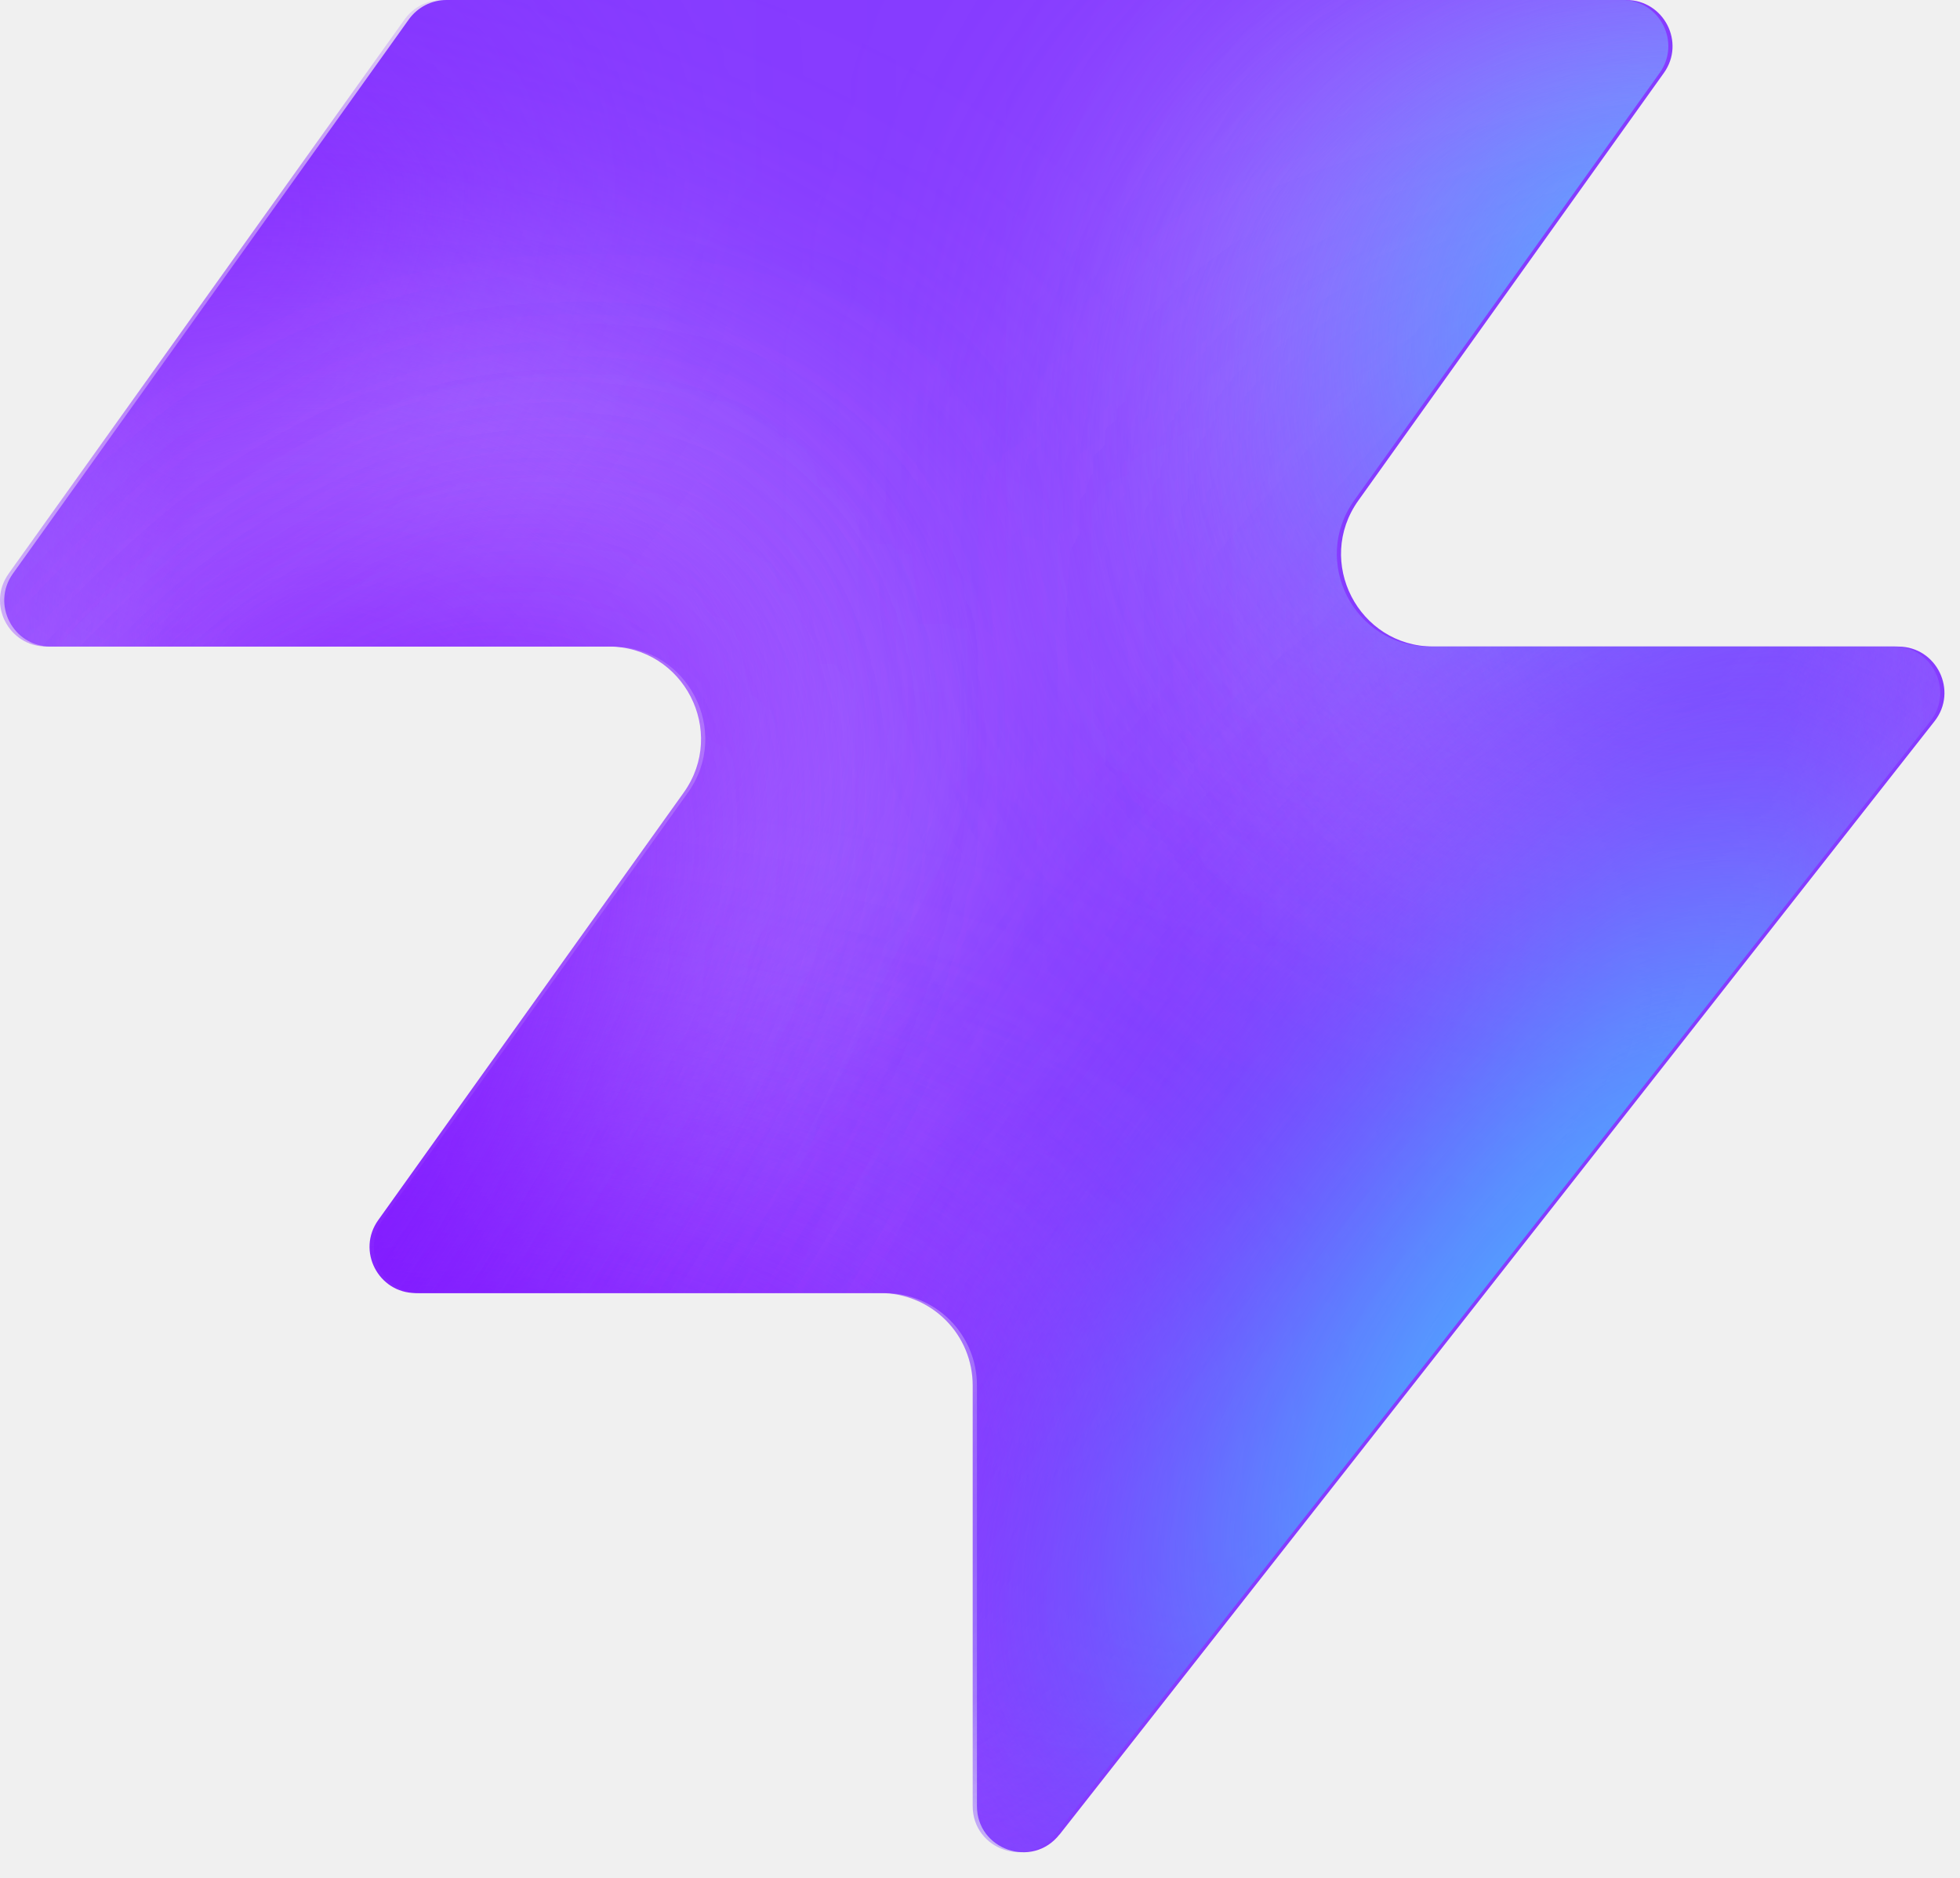
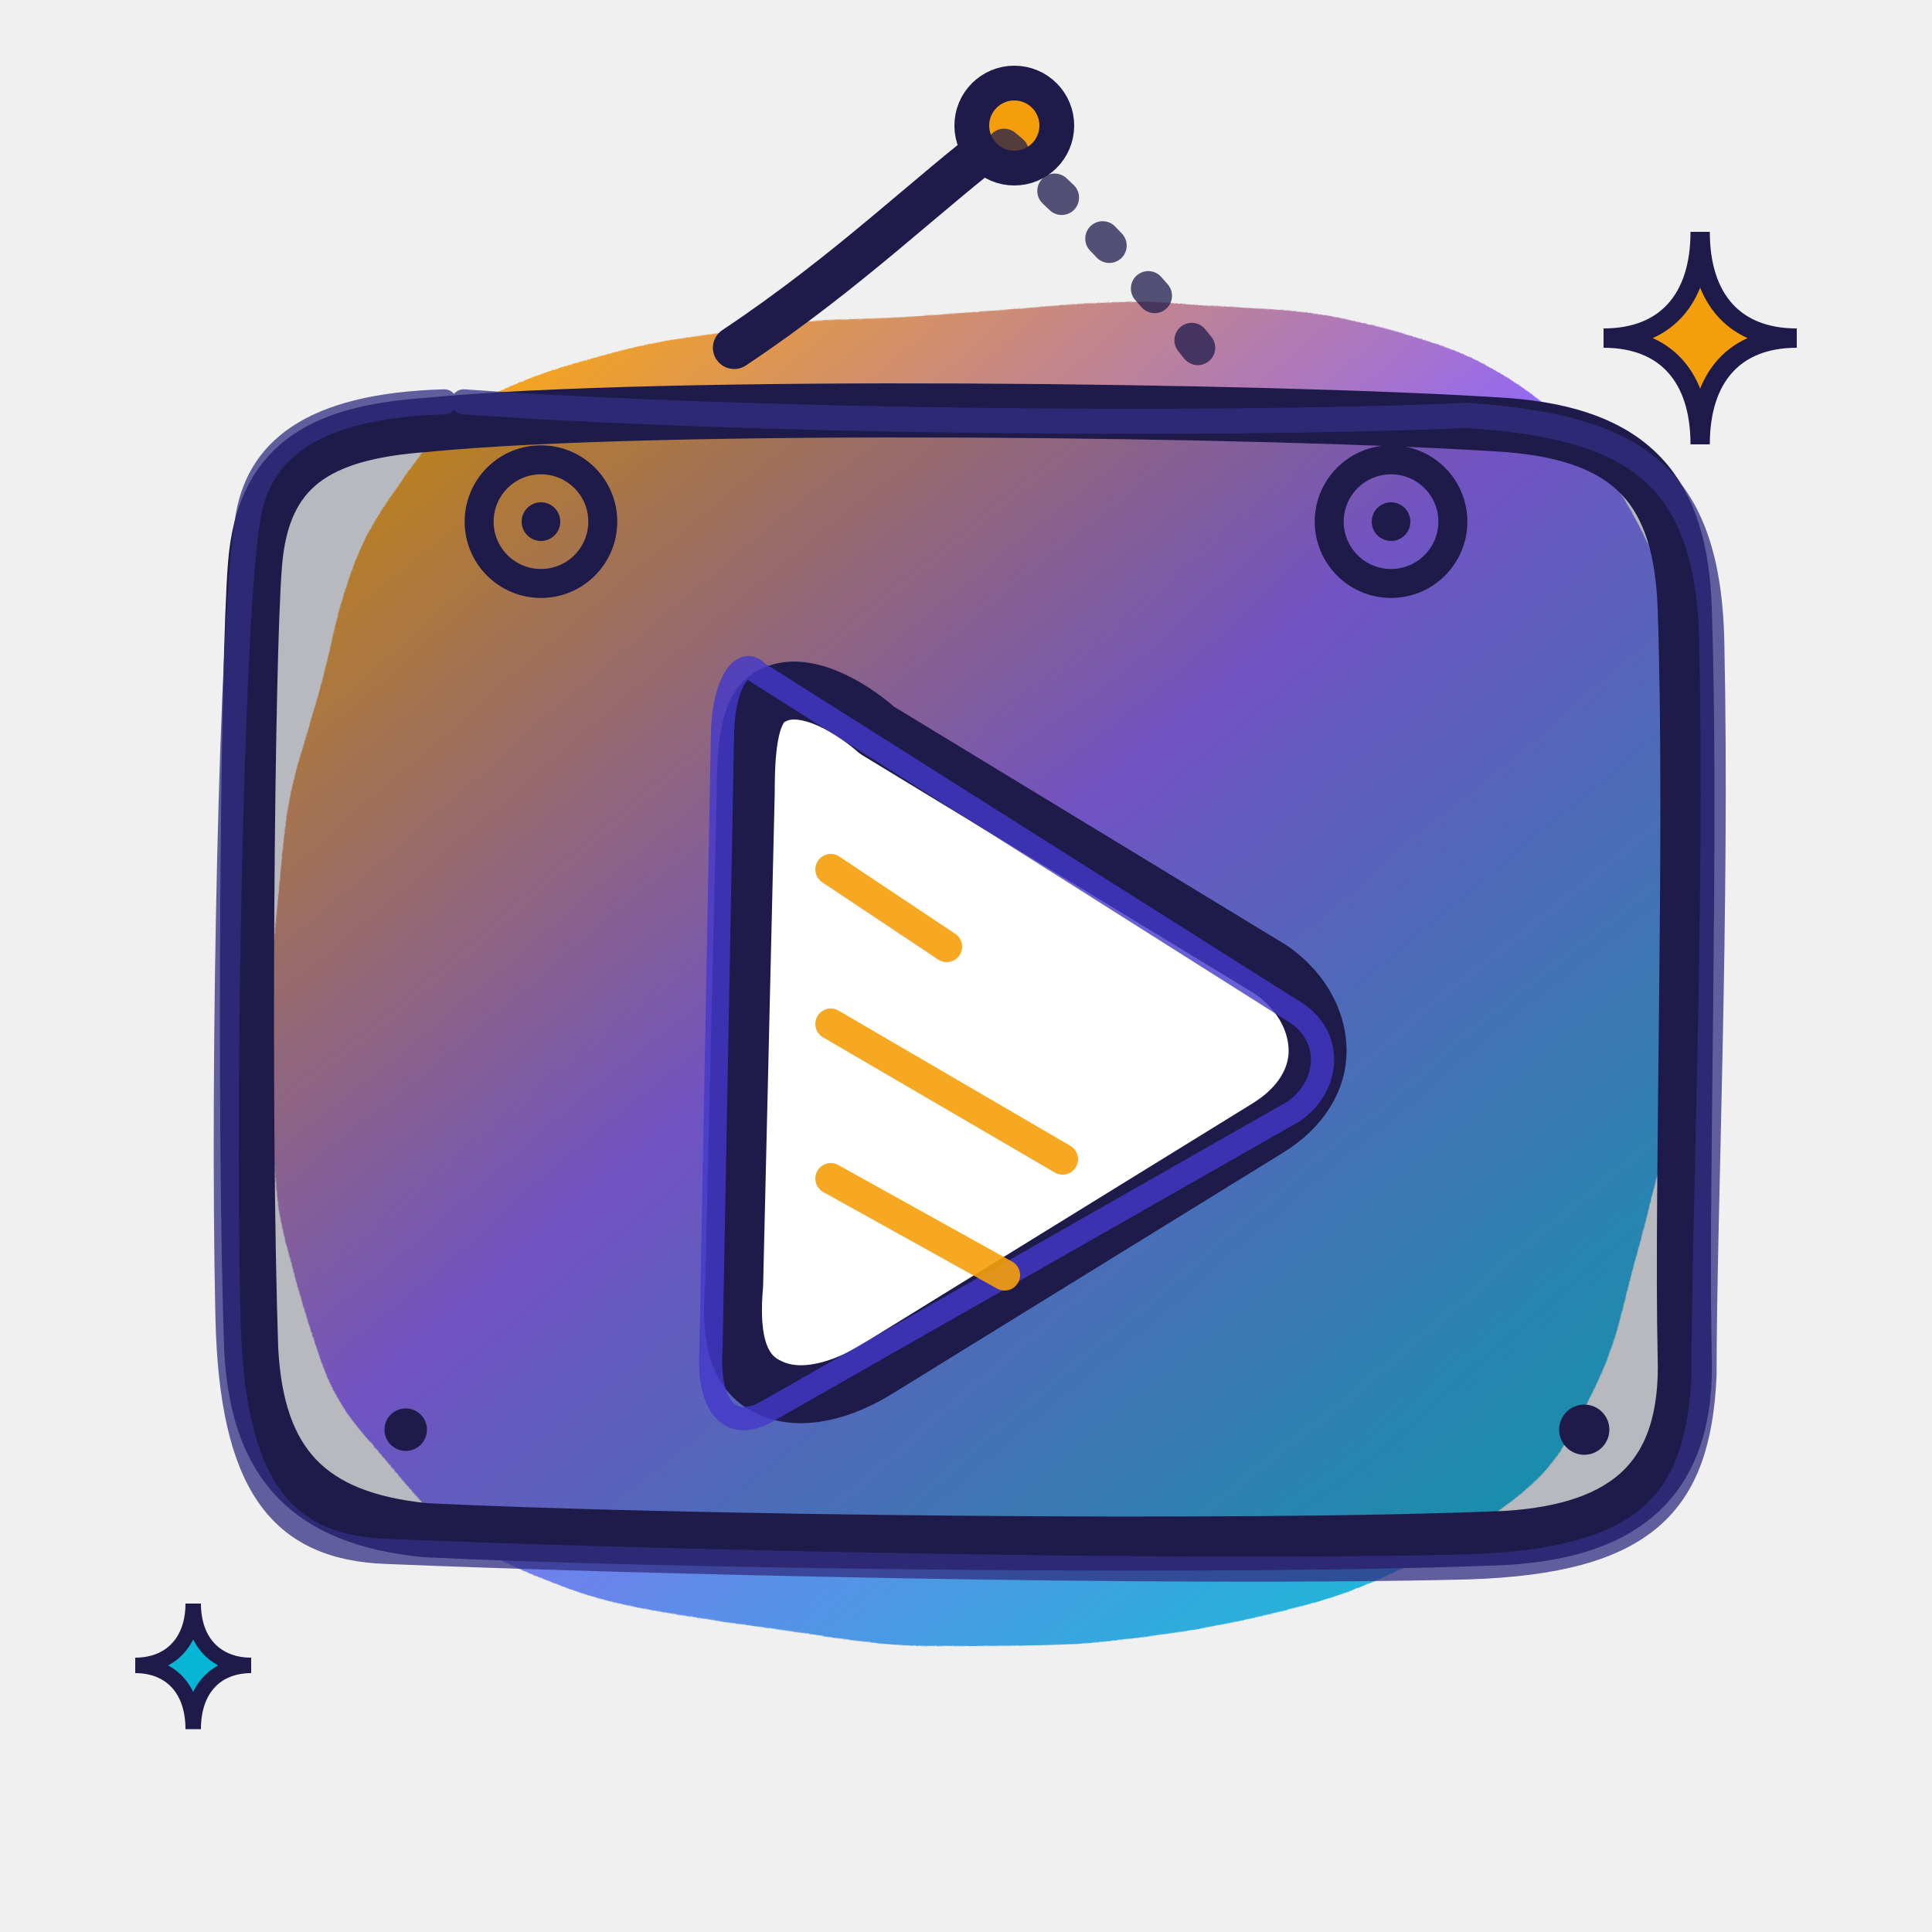
- <svg xmlns="http://www.w3.org/2000/svg" width="48" height="46" fill="none" viewBox="0 0 48 46">
-   <path fill="#863bff" d="M25.946 44.938c-.664.845-2.021.375-2.021-.698V33.937a2.26 2.26 0 0 0-2.262-2.262H10.287c-.92 0-1.456-1.04-.92-1.788l7.48-10.471c1.07-1.497 0-3.578-1.842-3.578H1.237c-.92 0-1.456-1.04-.92-1.788L10.013.474c.214-.297.556-.474.92-.474h28.894c.92 0 1.456 1.04.92 1.788l-7.48 10.471c-1.07 1.498 0 3.579 1.842 3.579h11.377c.943 0 1.473 1.088.89 1.83L25.947 44.94z" style="fill:#863bff;fill:color(display-p3 .525 .23 1);fill-opacity:1" />
-   <mask id="a" width="48" height="46" x="0" y="0" maskUnits="userSpaceOnUse" style="mask-type:alpha">
-     <path fill="#000" d="M25.842 44.938c-.664.844-2.021.375-2.021-.698V33.937a2.26 2.26 0 0 0-2.262-2.262H10.183c-.92 0-1.456-1.04-.92-1.788l7.48-10.471c1.07-1.498 0-3.579-1.842-3.579H1.133c-.92 0-1.456-1.04-.92-1.787L9.91.473c.214-.297.556-.474.92-.474h28.894c.92 0 1.456 1.04.92 1.788l-7.48 10.471c-1.07 1.498 0 3.578 1.842 3.578h11.377c.943 0 1.473 1.088.89 1.832L25.843 44.94z" style="fill:#000;fill-opacity:1" />
-   </mask>
-   <g mask="url(#a)">
-     <g filter="url(#b)">
-       <ellipse cx="5.508" cy="14.704" fill="#ede6ff" rx="5.508" ry="14.704" style="fill:#ede6ff;fill:color(display-p3 .927 .903 1);fill-opacity:1" transform="matrix(.00324 1 1 -.00324 -4.47 31.516)" />
-     </g>
-     <g filter="url(#c)">
-       <ellipse cx="10.399" cy="29.851" fill="#ede6ff" rx="10.399" ry="29.851" style="fill:#ede6ff;fill:color(display-p3 .927 .903 1);fill-opacity:1" transform="matrix(.00324 1 1 -.00324 -39.328 7.883)" />
-     </g>
-     <g filter="url(#d)">
-       <ellipse cx="5.508" cy="30.487" fill="#7e14ff" rx="5.508" ry="30.487" style="fill:#7e14ff;fill:color(display-p3 .492 .077 1);fill-opacity:1" transform="rotate(89.814 -25.913 -14.639)scale(1 -1)" />
-     </g>
-     <g filter="url(#e)">
-       <ellipse cx="5.508" cy="30.599" fill="#7e14ff" rx="5.508" ry="30.599" style="fill:#7e14ff;fill:color(display-p3 .492 .077 1);fill-opacity:1" transform="rotate(89.814 -32.644 -3.334)scale(1 -1)" />
-     </g>
-     <g filter="url(#f)">
-       <ellipse cx="5.508" cy="30.599" fill="#7e14ff" rx="5.508" ry="30.599" style="fill:#7e14ff;fill:color(display-p3 .492 .077 1);fill-opacity:1" transform="matrix(.00324 1 1 -.00324 -34.34 30.47)" />
-     </g>
-     <g filter="url(#g)">
-       <ellipse cx="14.072" cy="22.078" fill="#ede6ff" rx="14.072" ry="22.078" style="fill:#ede6ff;fill:color(display-p3 .927 .903 1);fill-opacity:1" transform="rotate(93.35 24.506 48.493)scale(-1 1)" />
-     </g>
-     <g filter="url(#h)">
-       <ellipse cx="3.47" cy="21.501" fill="#7e14ff" rx="3.47" ry="21.501" style="fill:#7e14ff;fill:color(display-p3 .492 .077 1);fill-opacity:1" transform="rotate(89.009 28.708 47.59)scale(-1 1)" />
-     </g>
-     <g filter="url(#i)">
-       <ellipse cx="3.47" cy="21.501" fill="#7e14ff" rx="3.47" ry="21.501" style="fill:#7e14ff;fill:color(display-p3 .492 .077 1);fill-opacity:1" transform="rotate(89.009 28.708 47.59)scale(-1 1)" />
-     </g>
-     <g filter="url(#j)">
-       <ellipse cx=".387" cy="8.972" fill="#7e14ff" rx="4.407" ry="29.108" style="fill:#7e14ff;fill:color(display-p3 .492 .077 1);fill-opacity:1" transform="rotate(39.51 .387 8.972)" />
-     </g>
-     <g filter="url(#k)">
-       <ellipse cx="47.523" cy="-6.092" fill="#7e14ff" rx="4.407" ry="29.108" style="fill:#7e14ff;fill:color(display-p3 .492 .077 1);fill-opacity:1" transform="rotate(37.892 47.523 -6.092)" />
-     </g>
-     <g filter="url(#l)">
-       <ellipse cx="41.412" cy="6.333" fill="#47bfff" rx="5.971" ry="9.665" style="fill:#47bfff;fill:color(display-p3 .28 .748 1);fill-opacity:1" transform="rotate(37.892 41.412 6.333)" />
-     </g>
-     <g filter="url(#m)">
-       <ellipse cx="-1.879" cy="38.332" fill="#7e14ff" rx="4.407" ry="29.108" style="fill:#7e14ff;fill:color(display-p3 .492 .077 1);fill-opacity:1" transform="rotate(37.892 -1.88 38.332)" />
-     </g>
-     <g filter="url(#n)">
-       <ellipse cx="-1.879" cy="38.332" fill="#7e14ff" rx="4.407" ry="29.108" style="fill:#7e14ff;fill:color(display-p3 .492 .077 1);fill-opacity:1" transform="rotate(37.892 -1.88 38.332)" />
-     </g>
-     <g filter="url(#o)">
-       <ellipse cx="35.651" cy="29.907" fill="#7e14ff" rx="4.407" ry="29.108" style="fill:#7e14ff;fill:color(display-p3 .492 .077 1);fill-opacity:1" transform="rotate(37.892 35.651 29.907)" />
-     </g>
-     <g filter="url(#p)">
-       <ellipse cx="38.418" cy="32.4" fill="#47bfff" rx="5.971" ry="15.297" style="fill:#47bfff;fill:color(display-p3 .28 .748 1);fill-opacity:1" transform="rotate(37.892 38.418 32.4)" />
-     </g>
-   </g>
+ <svg xmlns="http://www.w3.org/2000/svg" viewBox="0 0 100 100" width="100%" height="100%">
  <defs>
-     <filter id="b" width="60.045" height="41.654" x="-19.77" y="16.149" color-interpolation-filters="sRGB" filterUnits="userSpaceOnUse">
-       <feFlood flood-opacity="0" result="BackgroundImageFix" />
-       <feBlend in="SourceGraphic" in2="BackgroundImageFix" result="shape" />
-       <feGaussianBlur result="effect1_foregroundBlur_2002_17158" stdDeviation="7.659" />
-     </filter>
-     <filter id="c" width="90.34" height="51.437" x="-54.613" y="-7.533" color-interpolation-filters="sRGB" filterUnits="userSpaceOnUse">
-       <feFlood flood-opacity="0" result="BackgroundImageFix" />
-       <feBlend in="SourceGraphic" in2="BackgroundImageFix" result="shape" />
-       <feGaussianBlur result="effect1_foregroundBlur_2002_17158" stdDeviation="7.659" />
-     </filter>
-     <filter id="d" width="79.355" height="29.4" x="-49.64" y="2.03" color-interpolation-filters="sRGB" filterUnits="userSpaceOnUse">
-       <feFlood flood-opacity="0" result="BackgroundImageFix" />
-       <feBlend in="SourceGraphic" in2="BackgroundImageFix" result="shape" />
-       <feGaussianBlur result="effect1_foregroundBlur_2002_17158" stdDeviation="4.596" />
-     </filter>
-     <filter id="e" width="79.579" height="29.4" x="-45.045" y="20.029" color-interpolation-filters="sRGB" filterUnits="userSpaceOnUse">
-       <feFlood flood-opacity="0" result="BackgroundImageFix" />
-       <feBlend in="SourceGraphic" in2="BackgroundImageFix" result="shape" />
-       <feGaussianBlur result="effect1_foregroundBlur_2002_17158" stdDeviation="4.596" />
-     </filter>
-     <filter id="f" width="79.579" height="29.4" x="-43.513" y="21.178" color-interpolation-filters="sRGB" filterUnits="userSpaceOnUse">
-       <feFlood flood-opacity="0" result="BackgroundImageFix" />
-       <feBlend in="SourceGraphic" in2="BackgroundImageFix" result="shape" />
-       <feGaussianBlur result="effect1_foregroundBlur_2002_17158" stdDeviation="4.596" />
-     </filter>
-     <filter id="g" width="74.749" height="58.852" x="15.756" y="-17.901" color-interpolation-filters="sRGB" filterUnits="userSpaceOnUse">
-       <feFlood flood-opacity="0" result="BackgroundImageFix" />
-       <feBlend in="SourceGraphic" in2="BackgroundImageFix" result="shape" />
-       <feGaussianBlur result="effect1_foregroundBlur_2002_17158" stdDeviation="7.659" />
-     </filter>
-     <filter id="h" width="61.377" height="25.362" x="23.548" y="2.284" color-interpolation-filters="sRGB" filterUnits="userSpaceOnUse">
-       <feFlood flood-opacity="0" result="BackgroundImageFix" />
-       <feBlend in="SourceGraphic" in2="BackgroundImageFix" result="shape" />
-       <feGaussianBlur result="effect1_foregroundBlur_2002_17158" stdDeviation="4.596" />
-     </filter>
-     <filter id="i" width="61.377" height="25.362" x="23.548" y="2.284" color-interpolation-filters="sRGB" filterUnits="userSpaceOnUse">
-       <feFlood flood-opacity="0" result="BackgroundImageFix" />
-       <feBlend in="SourceGraphic" in2="BackgroundImageFix" result="shape" />
-       <feGaussianBlur result="effect1_foregroundBlur_2002_17158" stdDeviation="4.596" />
-     </filter>
-     <filter id="j" width="56.045" height="63.649" x="-27.636" y="-22.853" color-interpolation-filters="sRGB" filterUnits="userSpaceOnUse">
-       <feFlood flood-opacity="0" result="BackgroundImageFix" />
-       <feBlend in="SourceGraphic" in2="BackgroundImageFix" result="shape" />
-       <feGaussianBlur result="effect1_foregroundBlur_2002_17158" stdDeviation="4.596" />
-     </filter>
-     <filter id="k" width="54.814" height="64.646" x="20.116" y="-38.415" color-interpolation-filters="sRGB" filterUnits="userSpaceOnUse">
-       <feFlood flood-opacity="0" result="BackgroundImageFix" />
-       <feBlend in="SourceGraphic" in2="BackgroundImageFix" result="shape" />
-       <feGaussianBlur result="effect1_foregroundBlur_2002_17158" stdDeviation="4.596" />
-     </filter>
-     <filter id="l" width="33.541" height="35.313" x="24.641" y="-11.323" color-interpolation-filters="sRGB" filterUnits="userSpaceOnUse">
-       <feFlood flood-opacity="0" result="BackgroundImageFix" />
-       <feBlend in="SourceGraphic" in2="BackgroundImageFix" result="shape" />
-       <feGaussianBlur result="effect1_foregroundBlur_2002_17158" stdDeviation="4.596" />
-     </filter>
-     <filter id="m" width="54.814" height="64.646" x="-29.286" y="6.009" color-interpolation-filters="sRGB" filterUnits="userSpaceOnUse">
-       <feFlood flood-opacity="0" result="BackgroundImageFix" />
-       <feBlend in="SourceGraphic" in2="BackgroundImageFix" result="shape" />
-       <feGaussianBlur result="effect1_foregroundBlur_2002_17158" stdDeviation="4.596" />
-     </filter>
-     <filter id="n" width="54.814" height="64.646" x="-29.286" y="6.009" color-interpolation-filters="sRGB" filterUnits="userSpaceOnUse">
-       <feFlood flood-opacity="0" result="BackgroundImageFix" />
-       <feBlend in="SourceGraphic" in2="BackgroundImageFix" result="shape" />
-       <feGaussianBlur result="effect1_foregroundBlur_2002_17158" stdDeviation="4.596" />
-     </filter>
-     <filter id="o" width="54.814" height="64.646" x="8.244" y="-2.416" color-interpolation-filters="sRGB" filterUnits="userSpaceOnUse">
-       <feFlood flood-opacity="0" result="BackgroundImageFix" />
-       <feBlend in="SourceGraphic" in2="BackgroundImageFix" result="shape" />
-       <feGaussianBlur result="effect1_foregroundBlur_2002_17158" stdDeviation="4.596" />
-     </filter>
-     <filter id="p" width="39.409" height="43.623" x="18.713" y="10.588" color-interpolation-filters="sRGB" filterUnits="userSpaceOnUse">
-       <feFlood flood-opacity="0" result="BackgroundImageFix" />
-       <feBlend in="SourceGraphic" in2="BackgroundImageFix" result="shape" />
-       <feGaussianBlur result="effect1_foregroundBlur_2002_17158" stdDeviation="4.596" />
+     <linearGradient id="tk-sketch-wash" x1="12%" y1="8%" x2="88%" y2="92%">
+       <stop offset="0%" stop-color="#f59e0b" />
+       <stop offset="45%" stop-color="#8b5cf6" />
+       <stop offset="100%" stop-color="#06b6d4" />
+     </linearGradient>
+     <filter id="tk-paper-texture" x="-10%" y="-10%" width="120%" height="120%">
+       <feTurbulence type="fractalNoise" baseFrequency="0.04" numOctaves="3" result="noise" />
+       <feDisplacementMap in="SourceGraphic" in2="noise" scale="2.2" xChannelSelector="R" yChannelSelector="G" />
    </filter>
  </defs>
+   <path d="M 22,23 C 27,16 45,17 58,16 C 72,15 84,20 87,32 C 90,44 87,63 82,73 C 77,83 62,86 47,85 C 31,84 17,79 15,67 C 13,54 15,32 22,23 Z" fill="url(#tk-sketch-wash)" opacity="0.92" filter="url(#tk-paper-texture)" />
+   <path d="M 38,18 C 44,14 48,10 52,7" fill="none" stroke="#1e1b4b" stroke-width="2.2" stroke-linecap="round" />
+   <circle cx="52.5" cy="6.5" r="2.2" fill="#f59e0b" stroke="#1e1b4b" stroke-width="1.8" />
+   <path d="M 62,18 C 58,13 54,9 50,6" fill="none" stroke="#1e1b4b" stroke-width="1.8" stroke-linecap="round" stroke-dasharray="0.5 3" opacity="0.75" />
+   <path d="M 22,22 C 34,20.8 66,21.2 78,22 C 84.5,22.5 87,25.4 87.2,31.5 C 87.6,43 87,61.5 87.2,70.2 C 87.4,76.5 84.2,79.2 78,79.6 C 64,80.2 34,79.8 22,79.2 C 16,78.6 13.3,75.8 13,69.8 C 12.6,58 12.8,34 13.2,29.2 C 13.6,24.2 16.4,22.4 22,22 Z" fill="#0f172a" fill-opacity="0.25" stroke="#1e1b4b" stroke-width="2.8" stroke-linecap="round" stroke-linejoin="round" />
+   <path d="M 24,20.8 C 38,21.8 62,22.1 76,21.5 C 84.2,22.1 88.4,24.2 88.6,33.2 C 88.9,47 88.2,63 88.2,71.2 C 87.9,77.8 85.2,80.8 76,81.1 C 60,81.5 32,80.8 20,80.3 C 14.5,80.1 12,76.8 11.8,68.2 C 11.5,55 12,32 12.8,27 C 13.3,23.4 16,21 23,20.8" fill="none" stroke="#312e81" stroke-width="1.3" stroke-linecap="round" stroke-linejoin="round" opacity="0.75" />
+   <circle cx="28" cy="27" r="3.2" fill="none" stroke="#1e1b4b" stroke-width="1.5" />
+   <circle cx="28" cy="27" r="1" fill="#1e1b4b" />
+   <circle cx="72" cy="27" r="3.2" fill="none" stroke="#1e1b4b" stroke-width="1.5" />
+   <circle cx="72" cy="27" r="1" fill="#1e1b4b" />
+   <path d="M 40,36 C 41.5,35.2 43.8,36.4 45.4,37.8 L 65.8,50.2 C 67.5,51.4 68.2,53 68.2,54.4 C 68.2,55.8 67.4,57.3 65.6,58.4 L 45.5,70.8 C 43.6,72 41.4,72.6 39.8,71.8 C 38,71 37.8,68.8 38,66.5 L 38.6,41 C 38.6,38.6 38.8,36.5 40,36 Z" fill="#ffffff" stroke="#1e1b4b" stroke-width="3" stroke-linecap="round" stroke-linejoin="round" />
+   <path d="M 39.2,34.8 L 67.2,52.5 C 69,53.8 68.8,56.2 67,57.5 L 39.8,73 C 37.8,74.2 36.6,72.8 36.8,69.8 L 37.4,37.8 C 37.5,35.2 38.5,34 39.2,34.8 Z" fill="none" stroke="#4338ca" stroke-width="1.2" stroke-linecap="round" stroke-linejoin="round" opacity="0.8" />
+   <path d="M 43,45 L 49,49 M 43,53 L 55,60 M 43,61 L 52,66" fill="none" stroke="#f59e0b" stroke-width="1.6" stroke-linecap="round" opacity="0.9" />
+   <path d="M 88,12 C 88,15.5 89.8,17.5 93,17.5 C 89.8,17.5 88,19.5 88,23 C 88,19.5 86.2,17.5 83,17.5 C 86.2,17.5 88,15.5 88,12 Z" fill="#f59e0b" stroke="#1e1b4b" stroke-width="1" />
+   <path d="M 10,83 C 10,85 11.2,86.2 13,86.2 C 11.2,86.2 10,87.4 10,89.5 C 10,87.4 8.8,86.2 7,86.2 C 8.8,86.2 10,85 10,83 Z" fill="#06b6d4" stroke="#1e1b4b" stroke-width="0.8" />
+   <circle cx="82" cy="74" r="1.3" fill="#1e1b4b" />
+   <circle cx="21" cy="74" r="1.1" fill="#1e1b4b" />
</svg>
